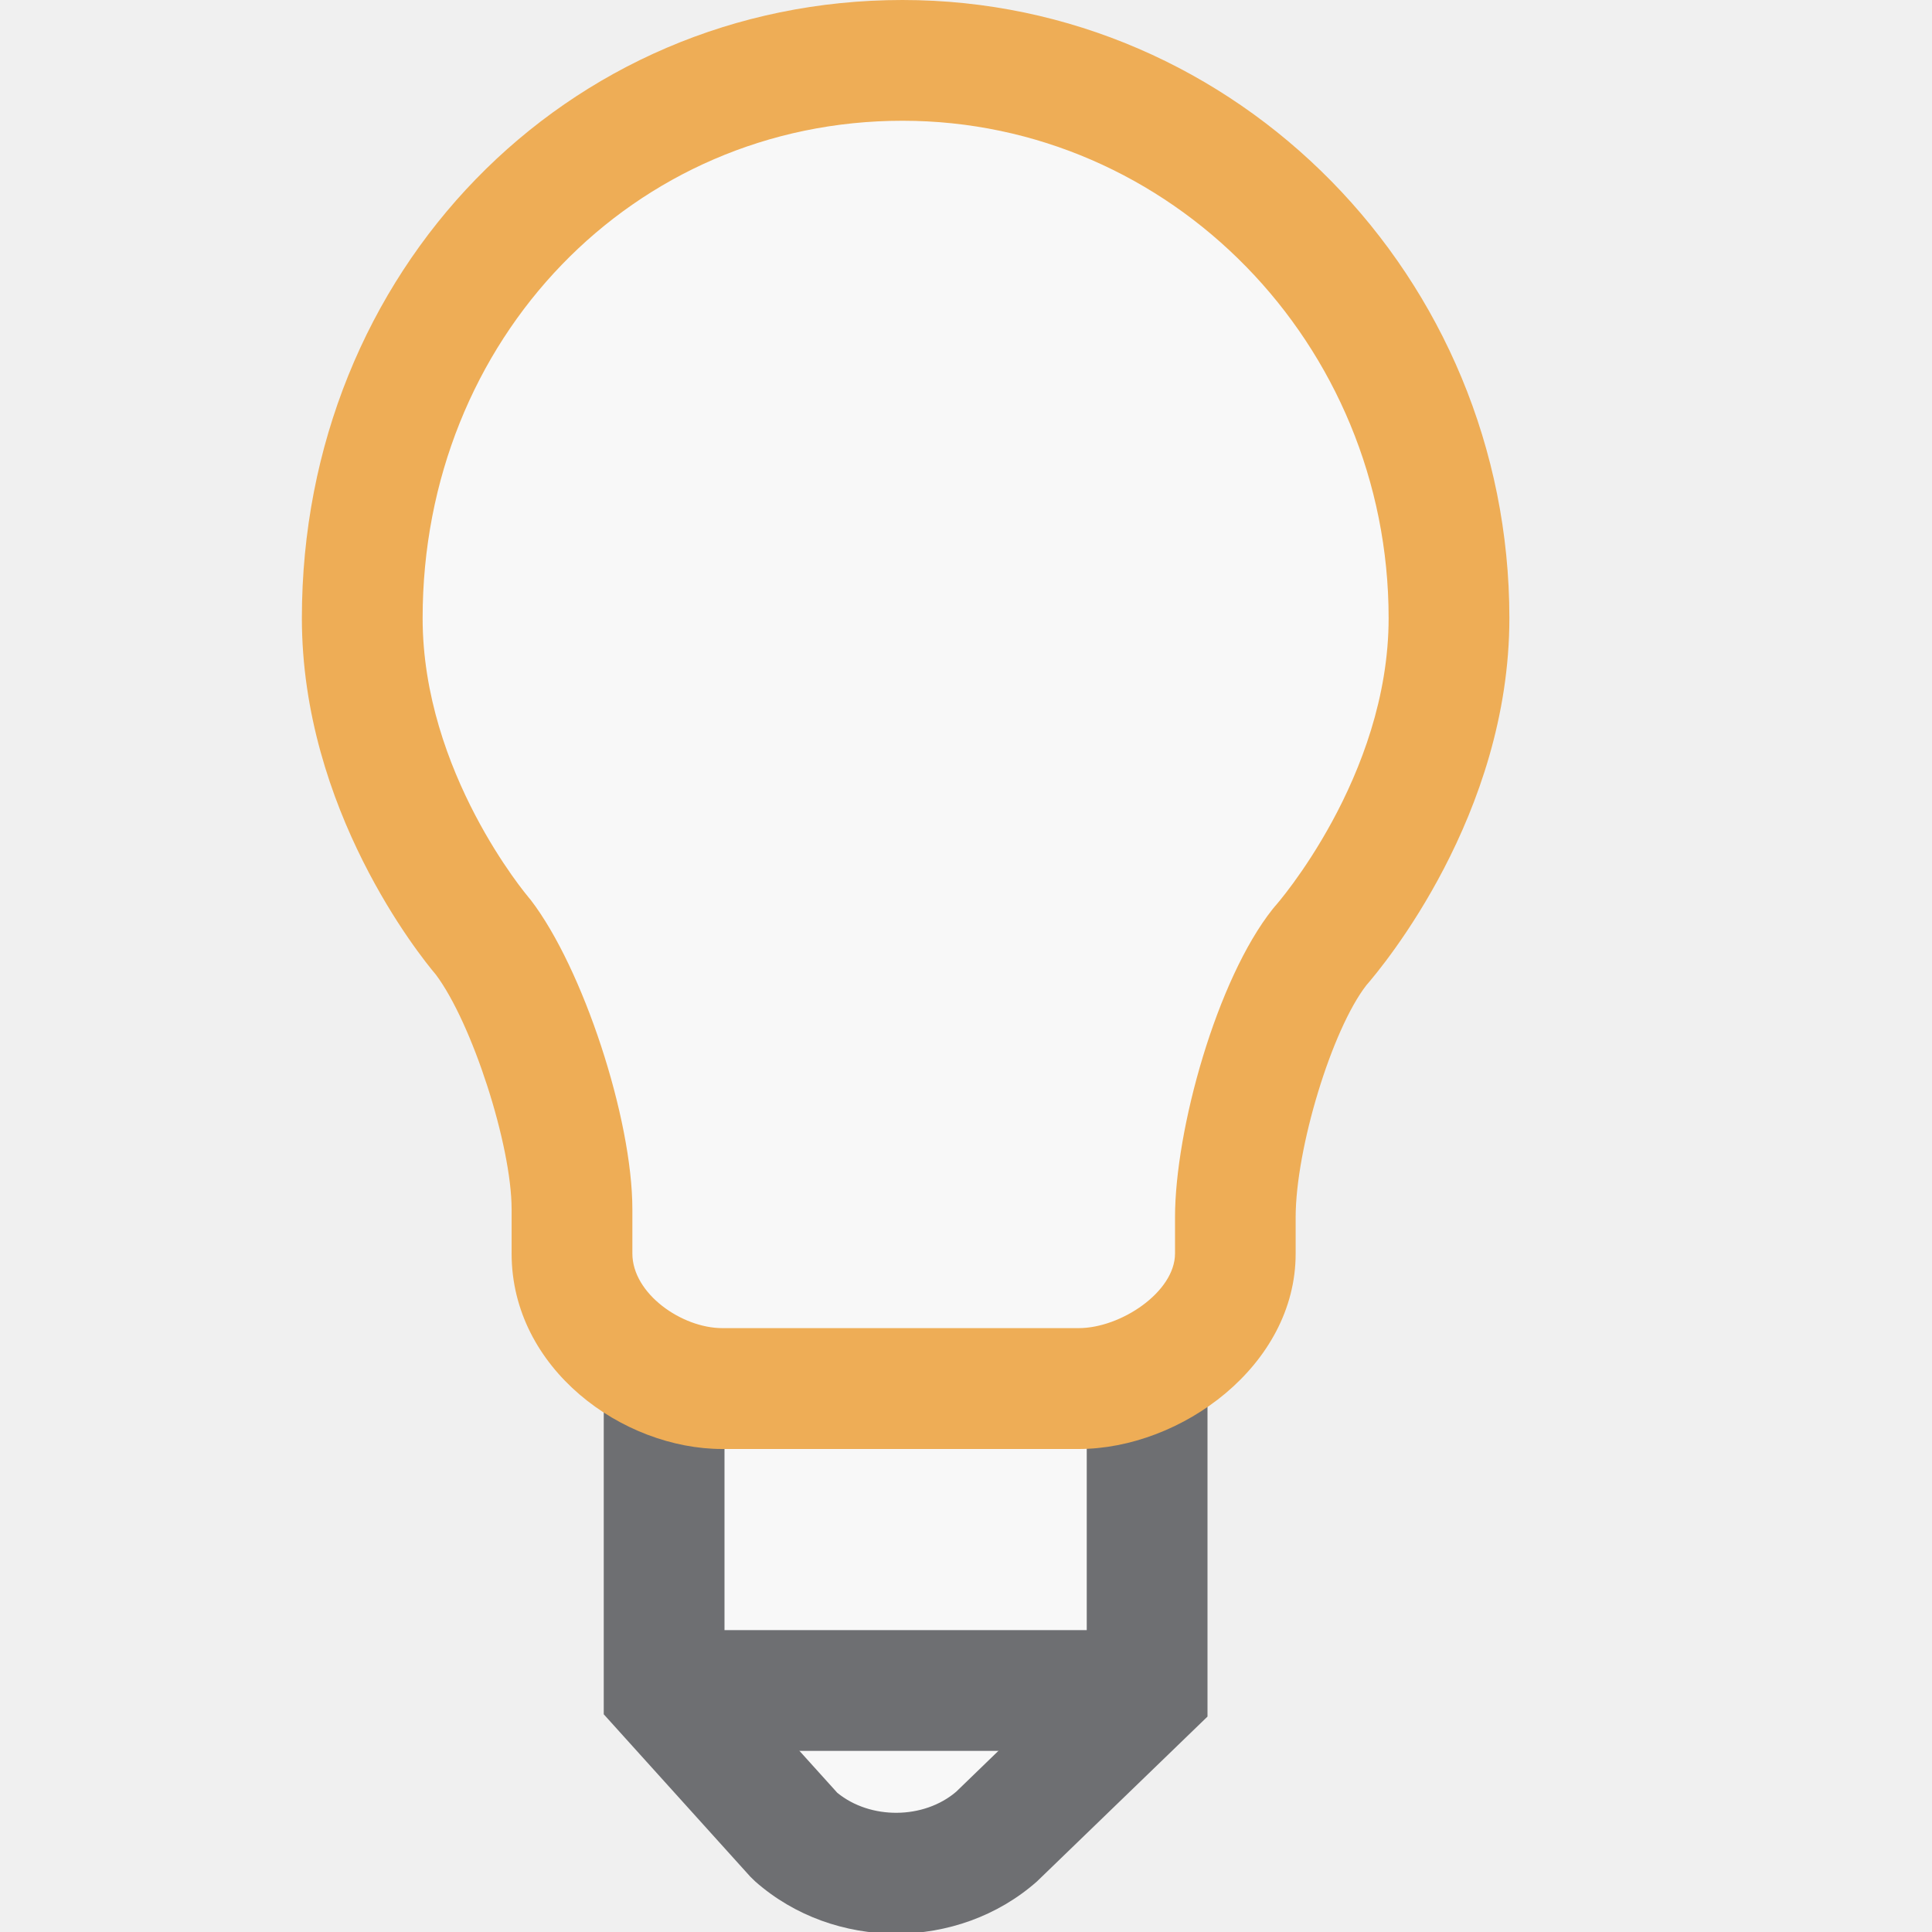
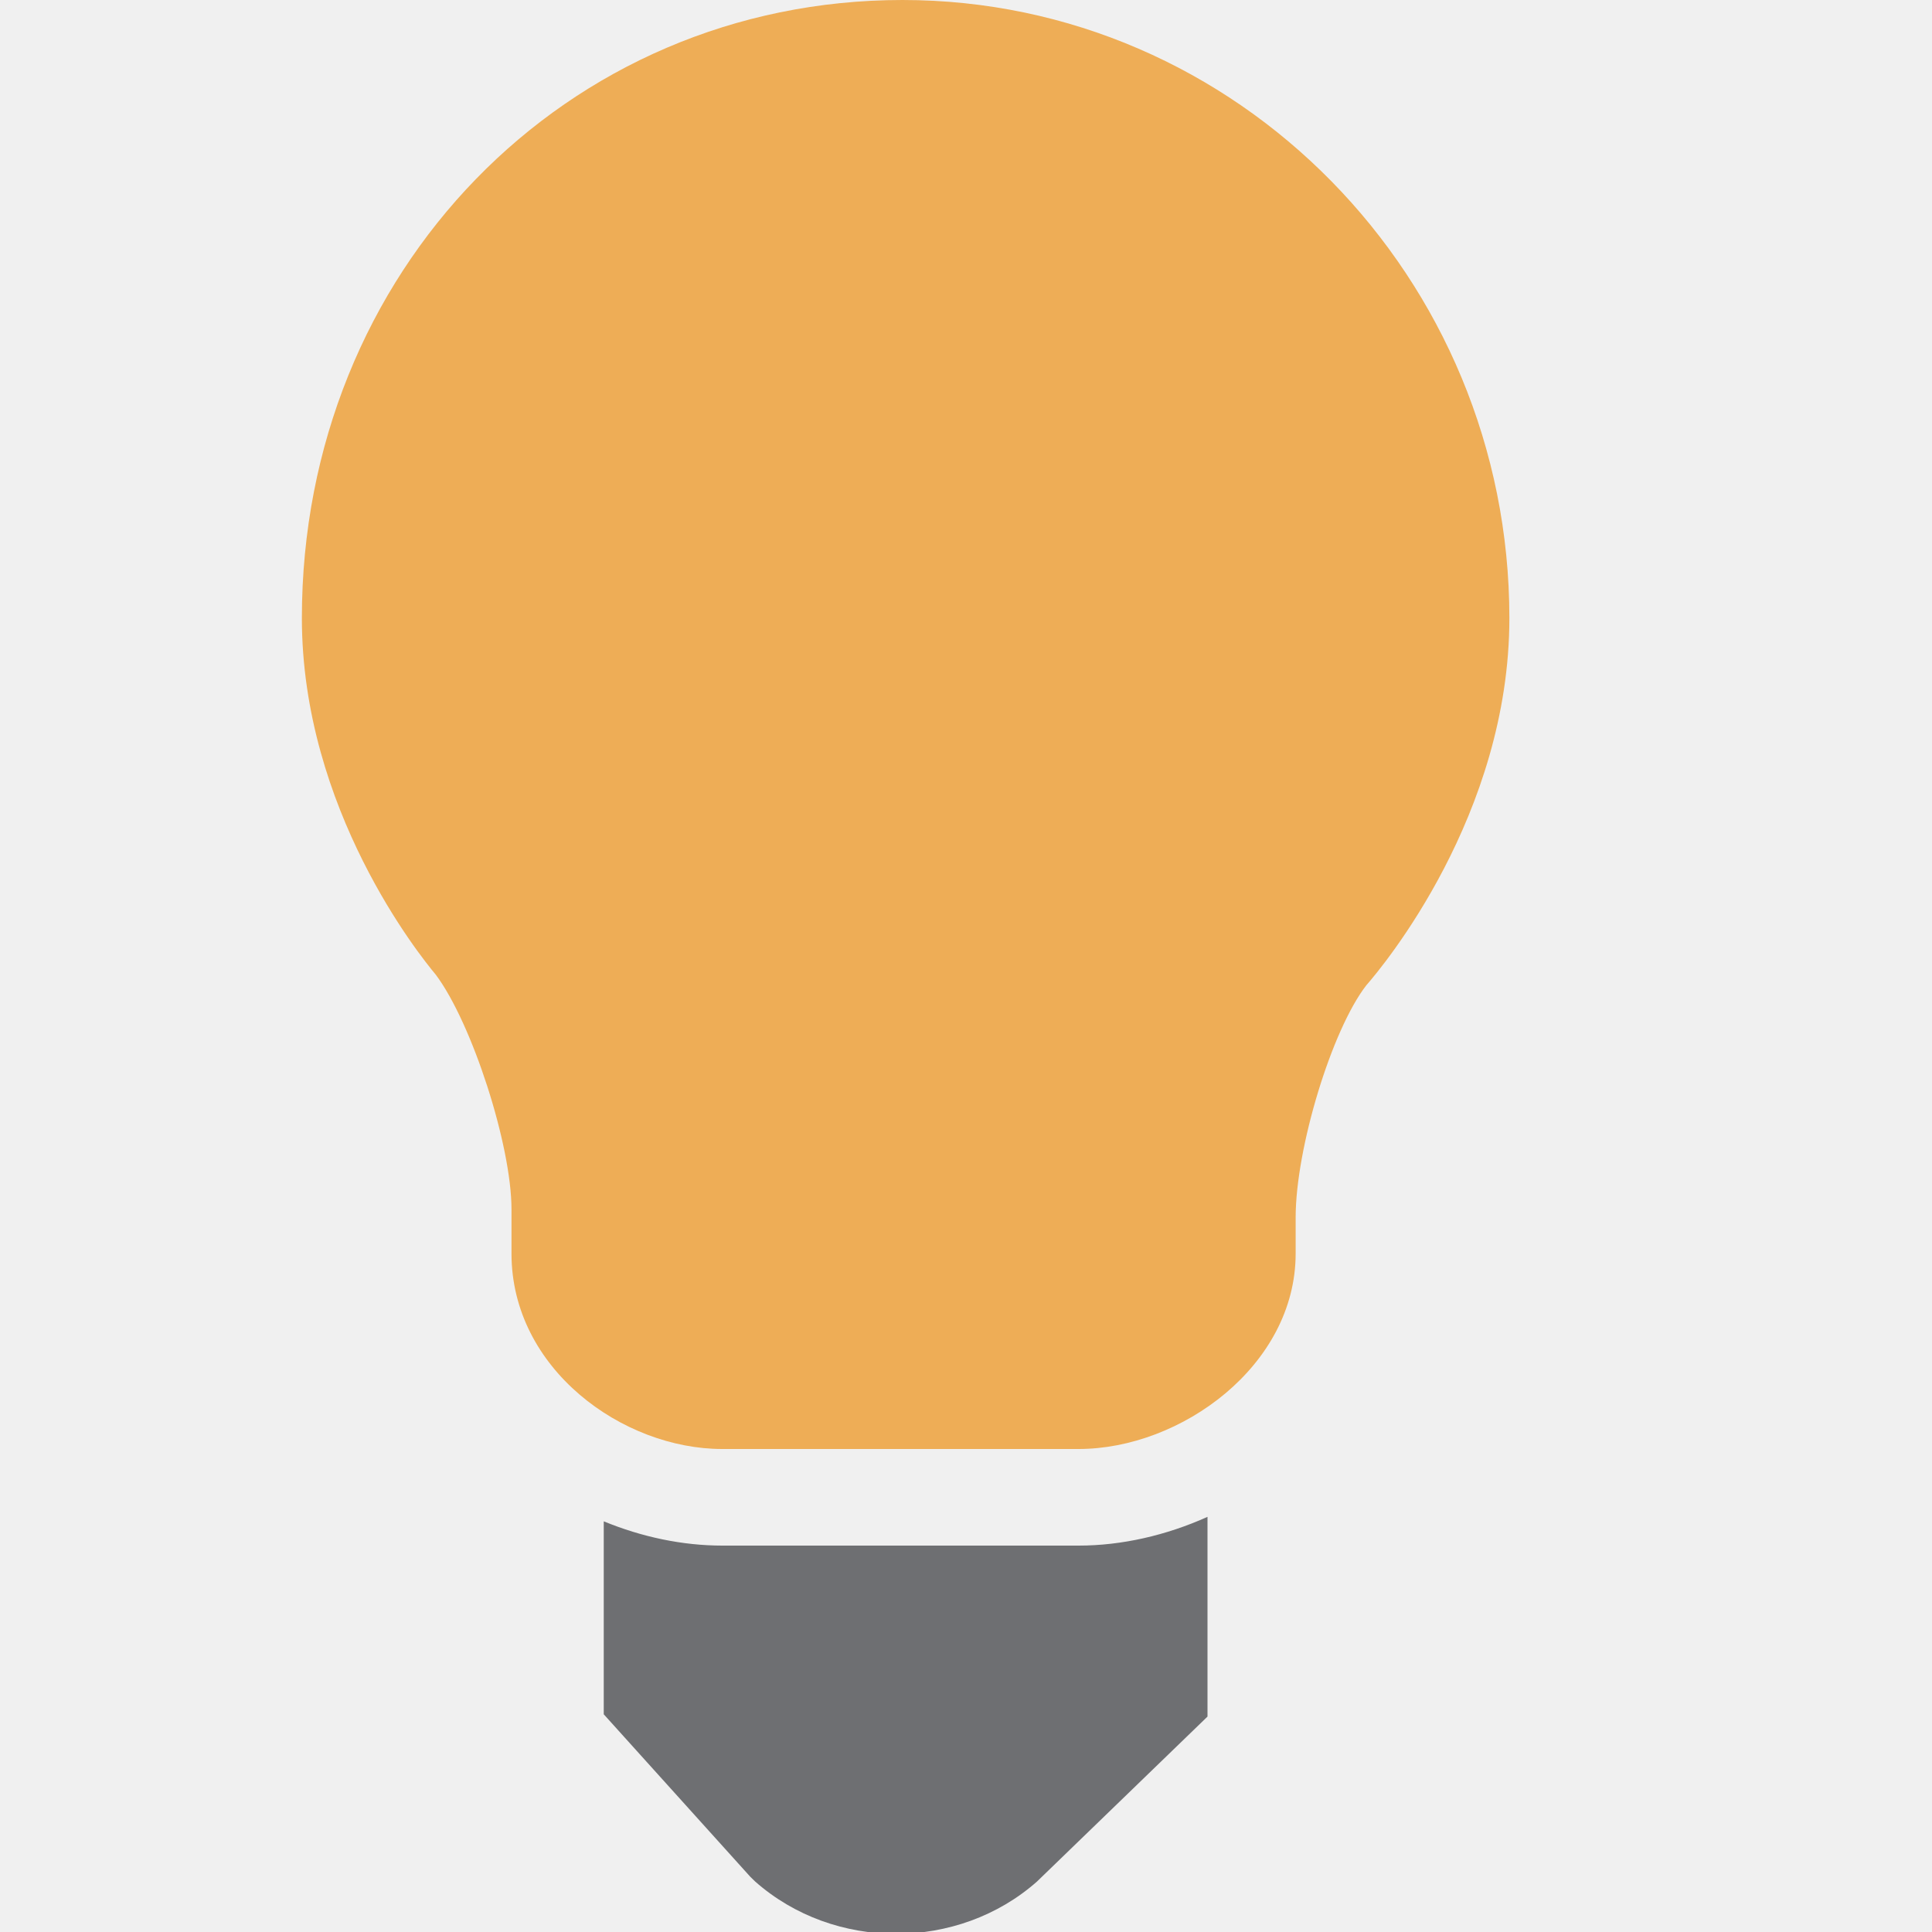
<svg xmlns="http://www.w3.org/2000/svg" version="1.1" id="Layer_1" x="0px" y="0px" width="16px" height="16px" viewBox="0 0 16 16" enable-background="new 0 0 16 16" xml:space="preserve">
  <g id="icon">
-     <path d="M5.5,11.5v2.504l1.085,1.202c0.462,0.407,1.211,0.407,1.673,0L9.5,14.004V11.5" fill="#FFFFFF" opacity="0.5" />
-     <path d="M7.421,16.014c-0.42,0,-0.84,-0.144,-1.167,-0.433l-0.041,-0.04L5,14.197V11.5h1v2.312l0.934,1.035c0.274,0.224,0.716,0.221,0.985,-0.009L9,13.792V11.5h1v2.716l-1.412,1.365C8.261,15.87,7.841,16.014,7.421,16.014z" fill="#6E6F72" />
-     <rect x="5.6" y="13.5" width="3.9" height="1" fill="#6E6F72" />
-     <path d="M7.474,0.5C5.004,0.5,3,2.513,3,5.119c0,1.492,0.999,2.64,0.999,2.64c0.376,0.491,0.738,1.625,0.738,2.257v0.365c0,0.632,0.646,1.118,1.245,1.118h2.951c0.599,0,1.298,-0.486,1.298,-1.118v-0.299c0,-0.631,0.315,-1.758,0.7,-2.243c0,0,1.069,-1.188,1.069,-2.721C12,2.513,9.945,0.5,7.474,0.5z" fill="#FFFFFF" opacity="0.5" />
-     <path d="M8.933,12H5.982c-0.826,0,-1.745,-0.664,-1.745,-1.618v-0.366c0,-0.532,-0.327,-1.543,-0.627,-1.944C3.479,7.918,2.5,6.703,2.5,5.119C2.5,2.249,4.685,0,7.474,0C10.245,0,12.5,2.296,12.5,5.119c0,1.63,-1.05,2.886,-1.185,3.041c-0.285,0.368,-0.585,1.35,-0.585,1.923v0.299C10.731,11.308,9.781,12,8.933,12zM7.474,1C5.246,1,3.5,2.809,3.5,5.119c0,1.278,0.869,2.302,0.877,2.312l0.019,0.023c0.432,0.564,0.841,1.809,0.841,2.561v0.366c0,0.333,0.41,0.618,0.745,0.618h2.951c0.349,0,0.798,-0.3,0.798,-0.618v-0.299c0,-0.726,0.346,-1.972,0.809,-2.554l0.019,-0.023C10.568,7.497,11.5,6.434,11.5,5.119C11.5,2.848,9.694,1,7.474,1z" fill="#EEAD56" />
+     <path d="M8.933,12.8H5.982c-0.33,0,-0.666,-0.071,-0.982,-0.201v1.598l1.213,1.345l0.041,0.04c0.327,0.289,0.747,0.433,1.167,0.433c0.42,0,0.84,-0.144,1.167,-0.433L10,14.216v-1.654C9.657,12.716,9.289,12.8,8.933,12.8z" fill="#6E6F72" />
+     <path d="M7.474,0C4.685,0,2.5,2.249,2.5,5.119c0,1.583,0.979,2.798,1.109,2.953c0.3,0.401,0.627,1.412,0.627,1.944v0.366c0,0.954,0.92,1.618,1.745,1.618h2.951c0.849,0,1.798,-0.692,1.798,-1.618v-0.299c0,-0.573,0.299,-1.554,0.585,-1.923C11.45,8.006,12.5,6.75,12.5,5.119C12.5,2.296,10.245,0,7.474,0z" fill="#EEAD56" />
  </g>
</svg>
